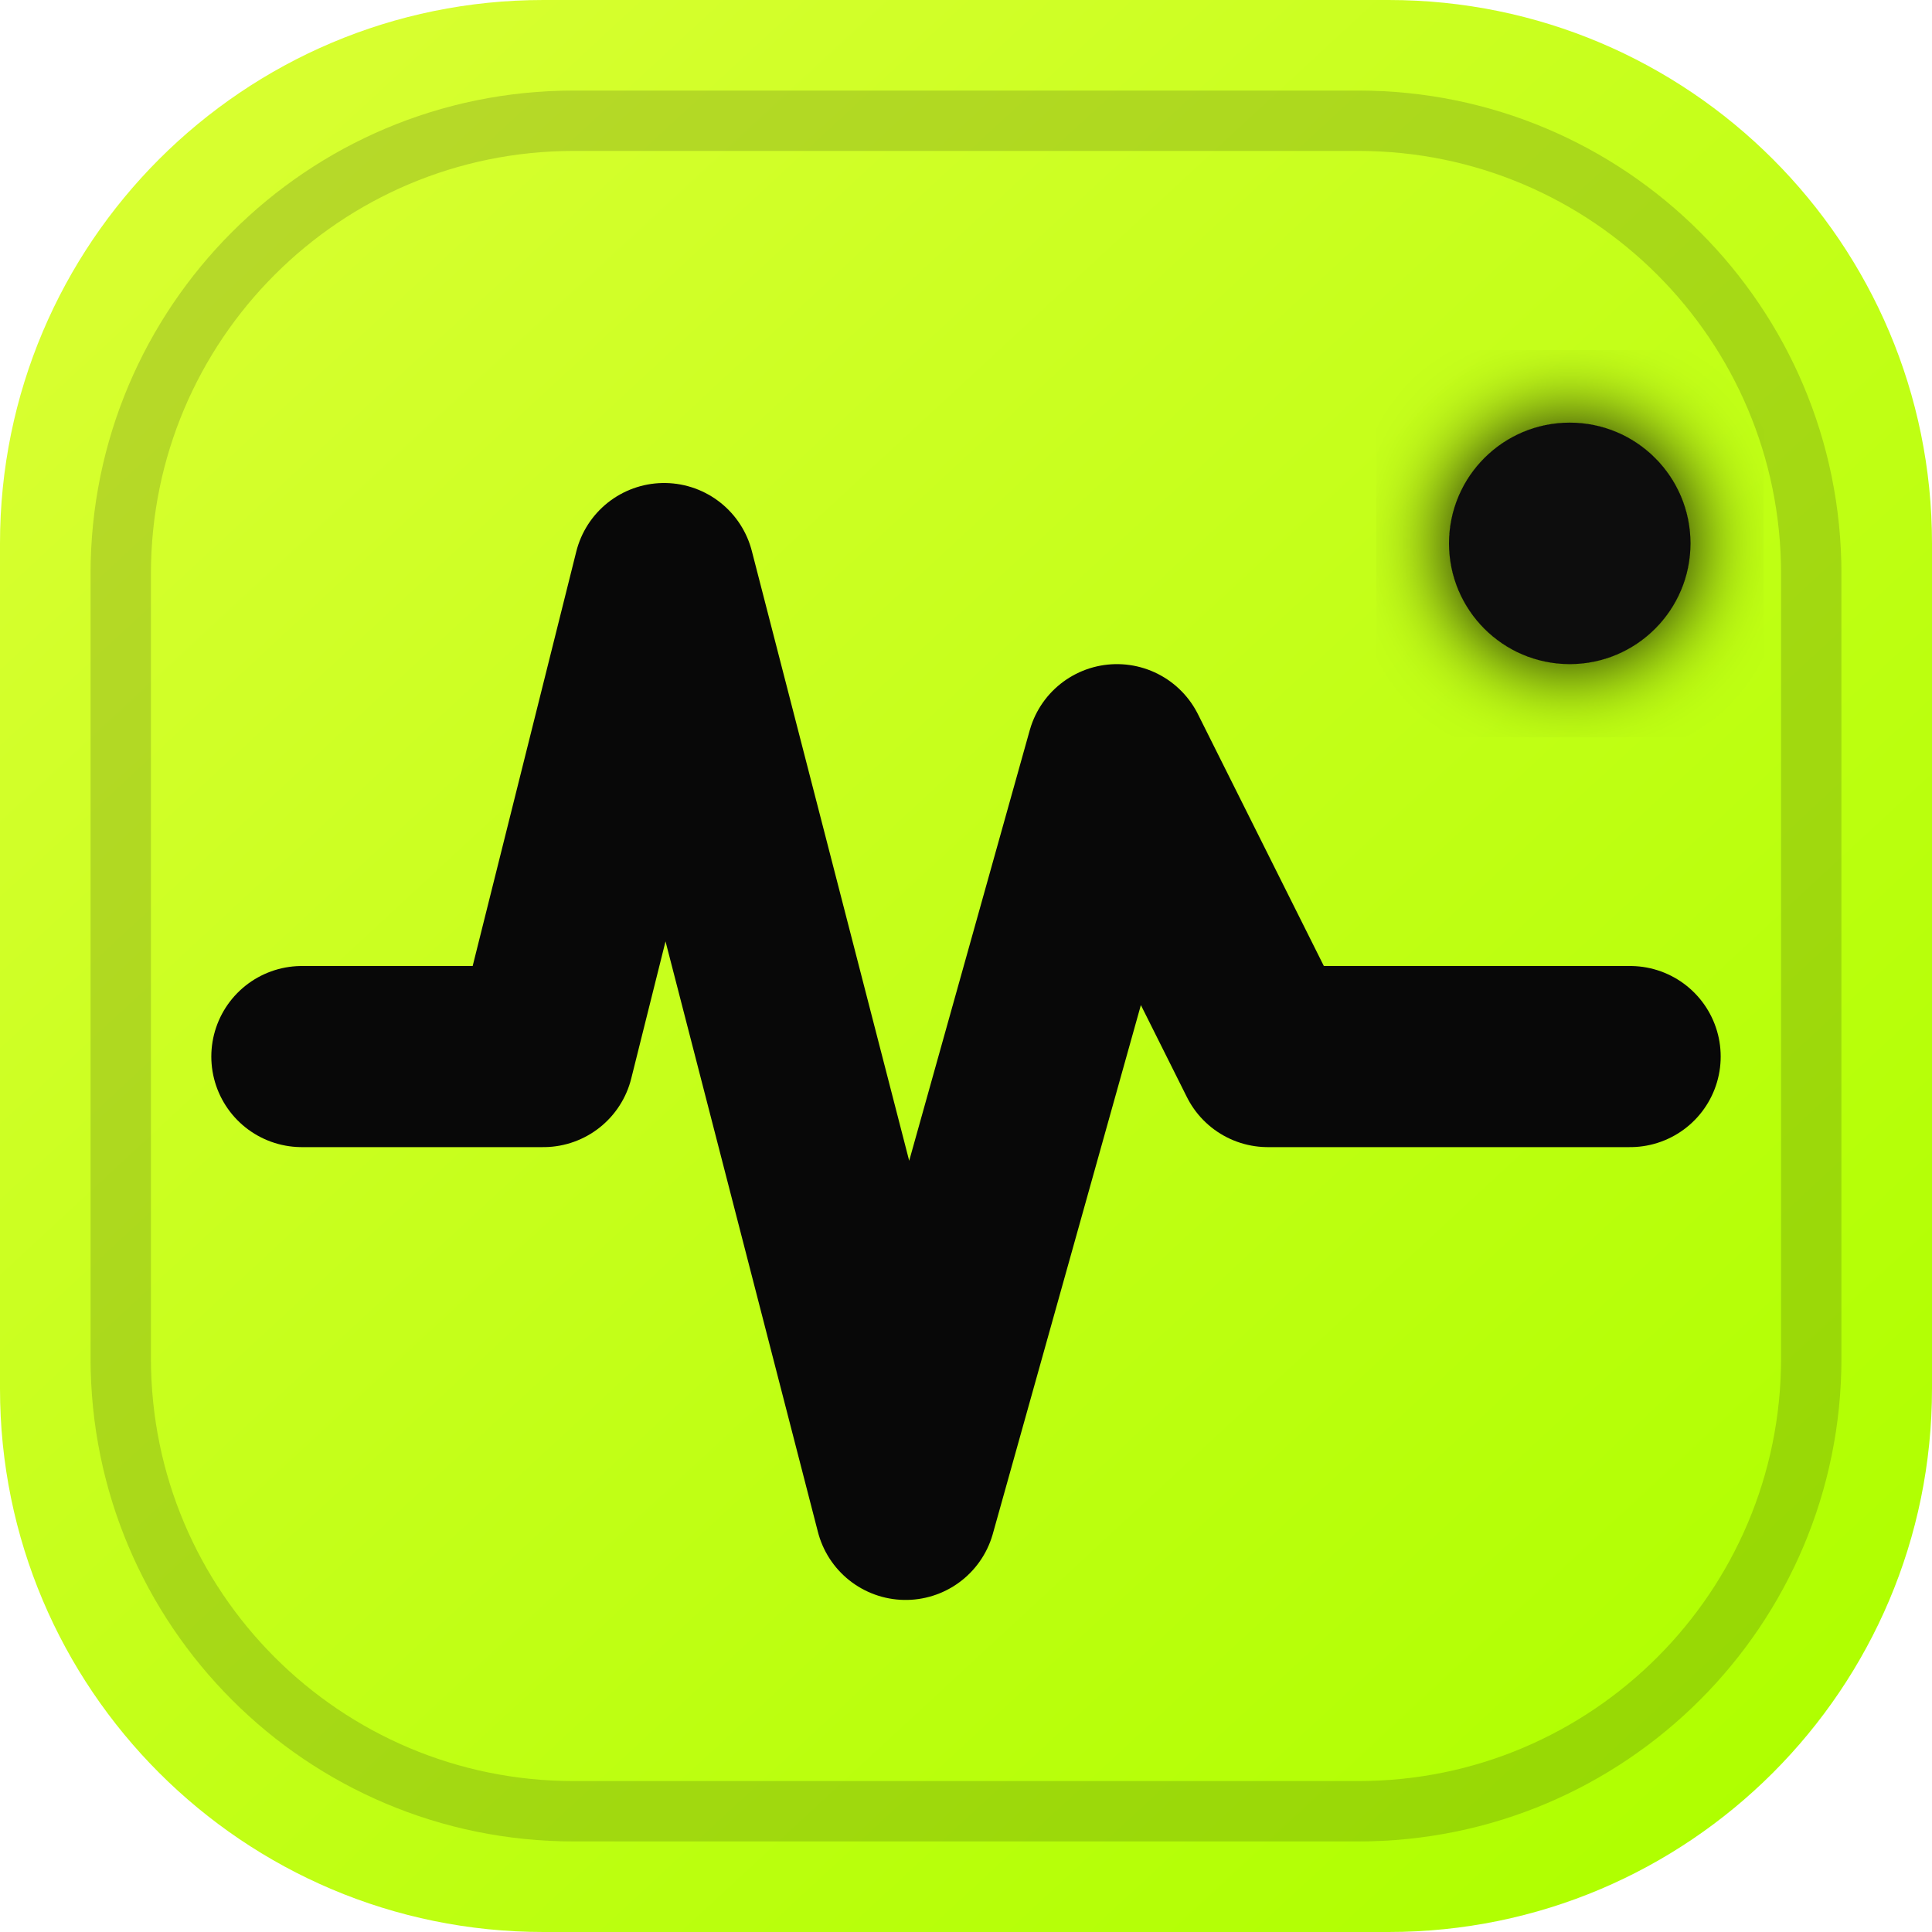
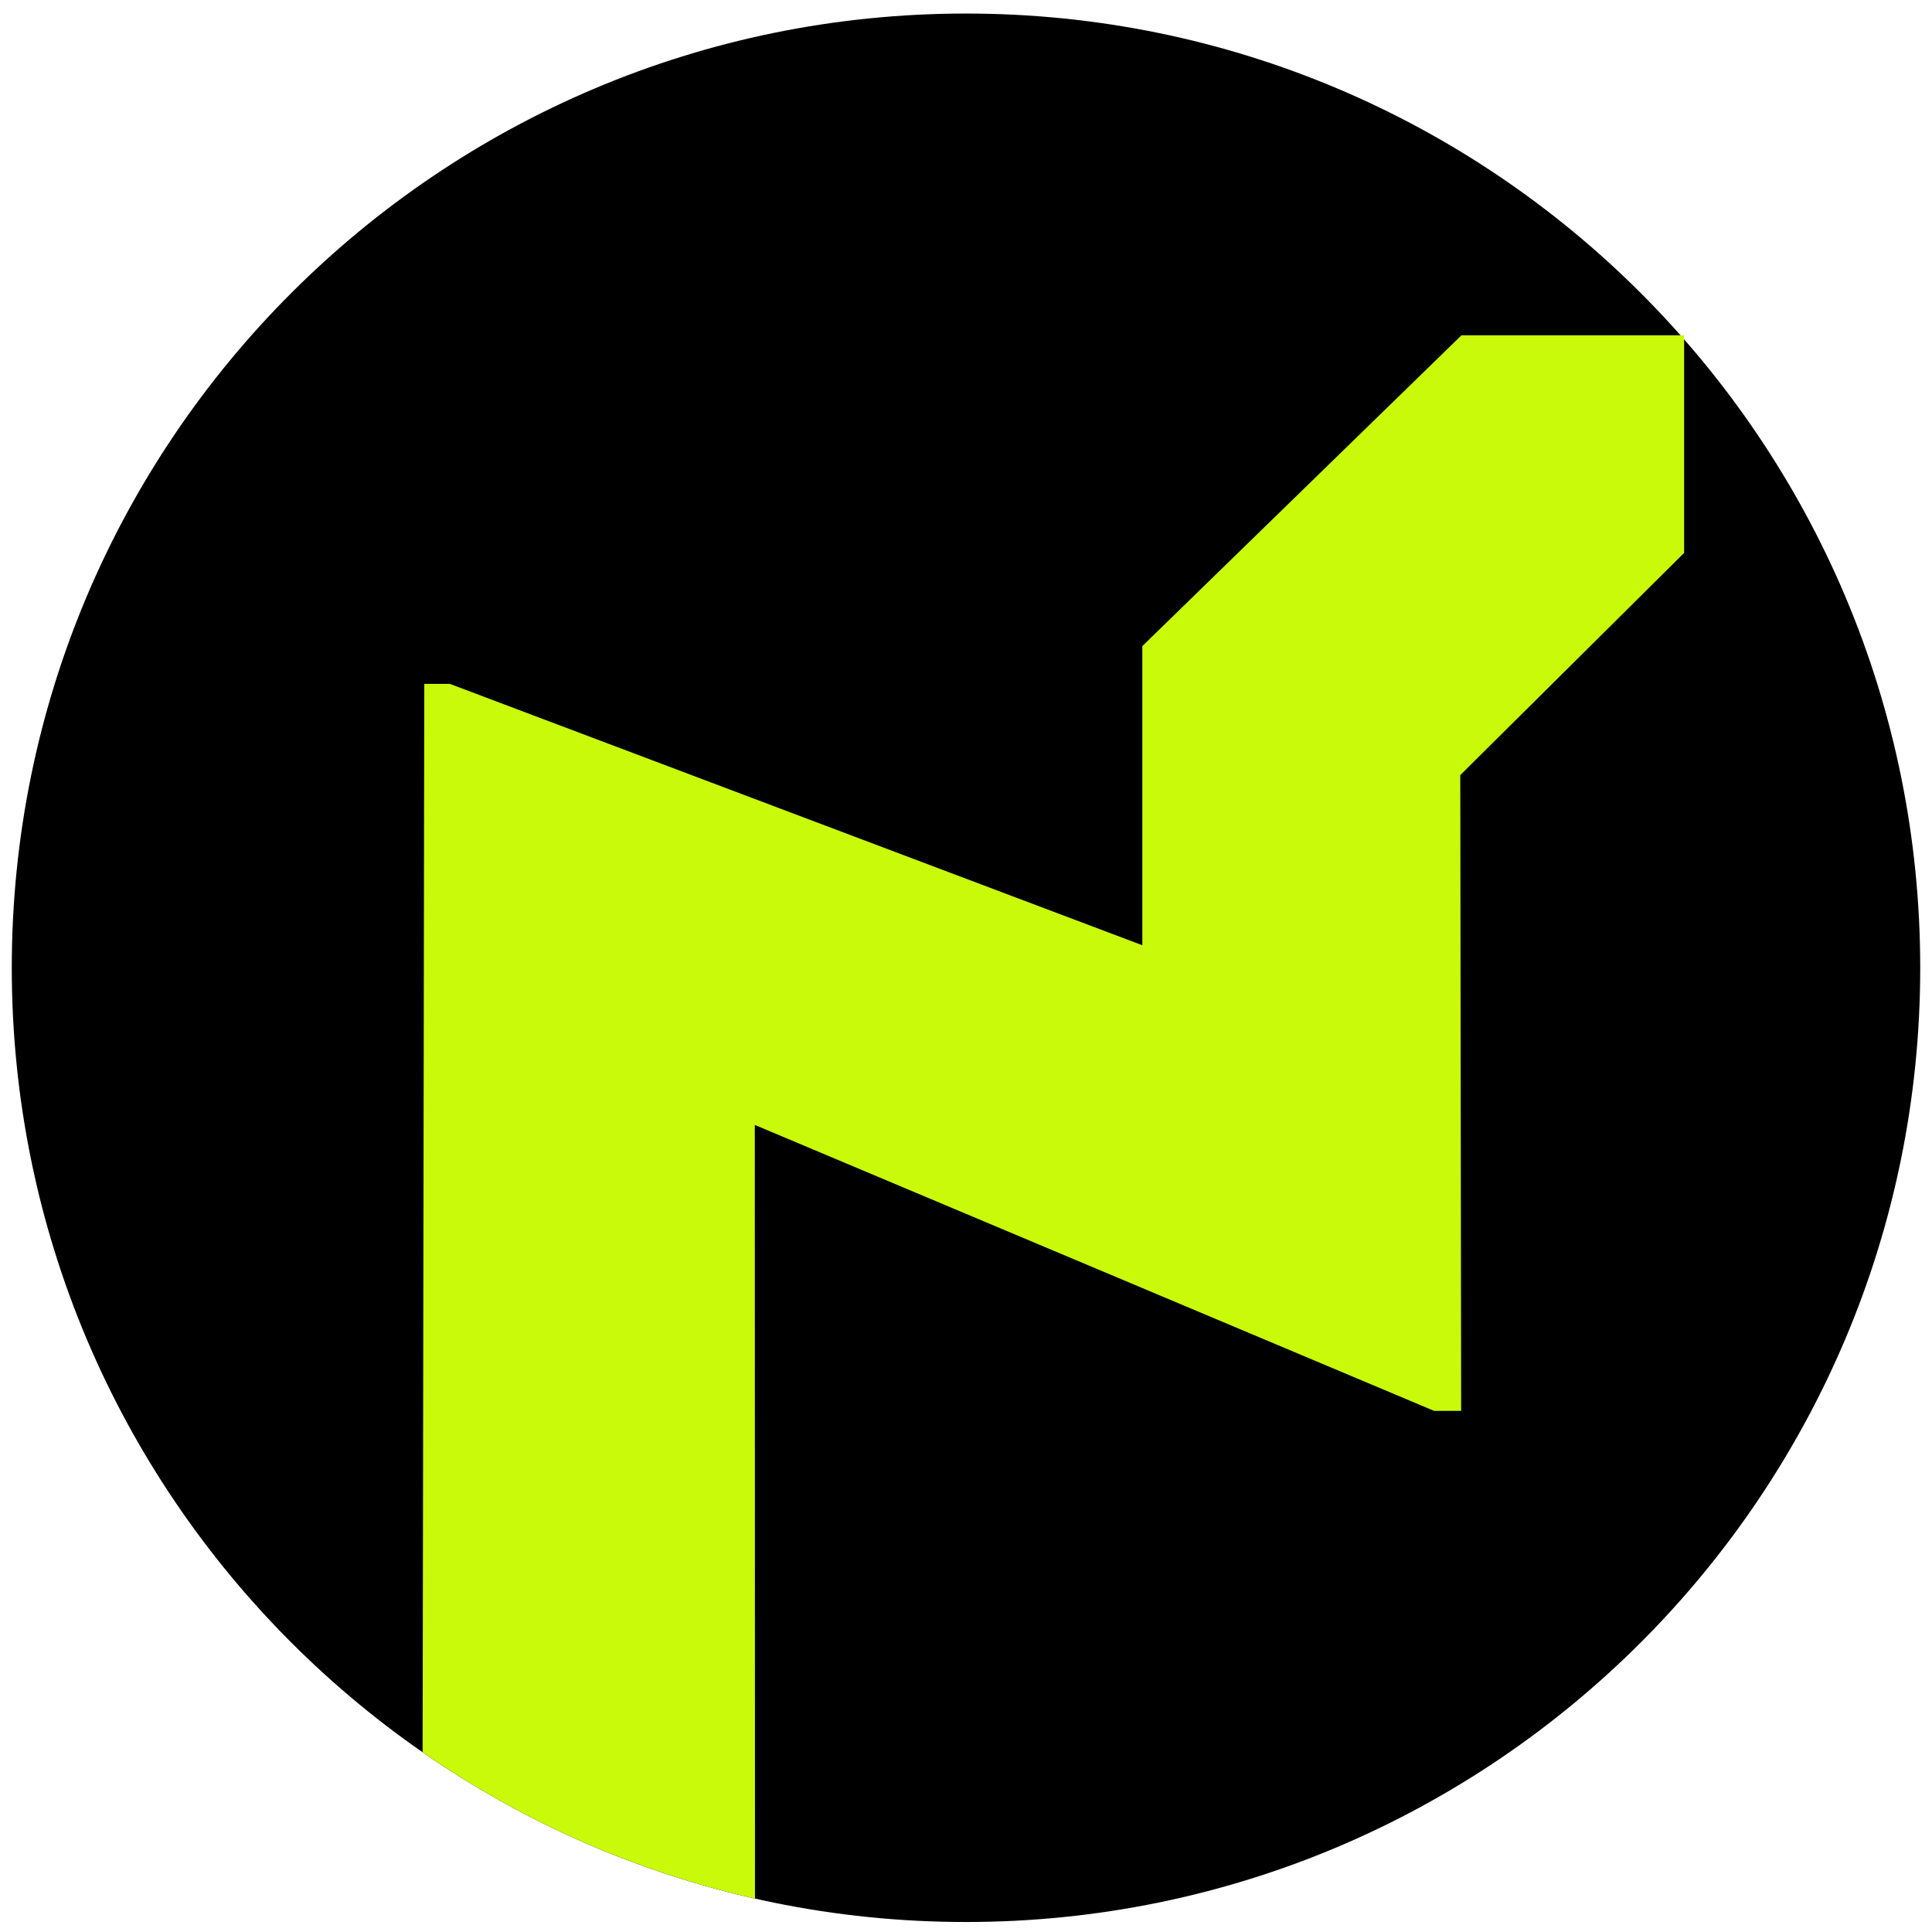
- <svg xmlns="http://www.w3.org/2000/svg" viewBox="0 0 64 64" role="img" aria-label="NEXT REPS">
+ <svg xmlns="http://www.w3.org/2000/svg" id="Ebene_1" viewBox="0 0 512 512">
  <defs>
-     <linearGradient id="bg" x1="8" y1="6" x2="58" y2="60" gradientUnits="userSpaceOnUse">
-       <stop stop-color="#D7FF2F" />
-       <stop offset="1" stop-color="#AFFF00" />
-     </linearGradient>
-     <filter id="glow" x="-30%" y="-30%" width="160%" height="160%">
-       <feGaussianBlur stdDeviation="1.4" result="blur" />
-       <feMerge>
-         <feMergeNode in="blur" />
-         <feMergeNode in="SourceGraphic" />
-       </feMerge>
-     </filter>
+     <style>.cls-1{fill:#c9fa0a;}</style>
  </defs>
-   <rect width="64" height="64" rx="18" fill="url(#bg)" />
-   <rect x="4" y="4" width="56" height="56" rx="15" fill="none" stroke="#111" stroke-opacity=".16" stroke-width="2" />
-   <path d="M10 35h8l4-16 8 31 7-25 5 10h12" fill="none" stroke="#080808" stroke-width="6" stroke-linecap="round" stroke-linejoin="round" />
-   <circle cx="52" cy="18" r="4" fill="#080808" filter="url(#glow)" />
+   <circle cx="256" cy="256.47" r="252.88" />
+   <path class="cls-1" d="M200.08,503.15l-.05-205.03,180.03,75.78h7.16l-.23-168.49,59.32-58.88v-57.68h-59l-84.58,82.37v79.28l-183.5-69.26h-6.79l-.44,283.13c10.39,7.22,23.33,15.05,38.82,22.14,18.38,8.41,35.33,13.49,49.27,16.64Z" />
</svg>
